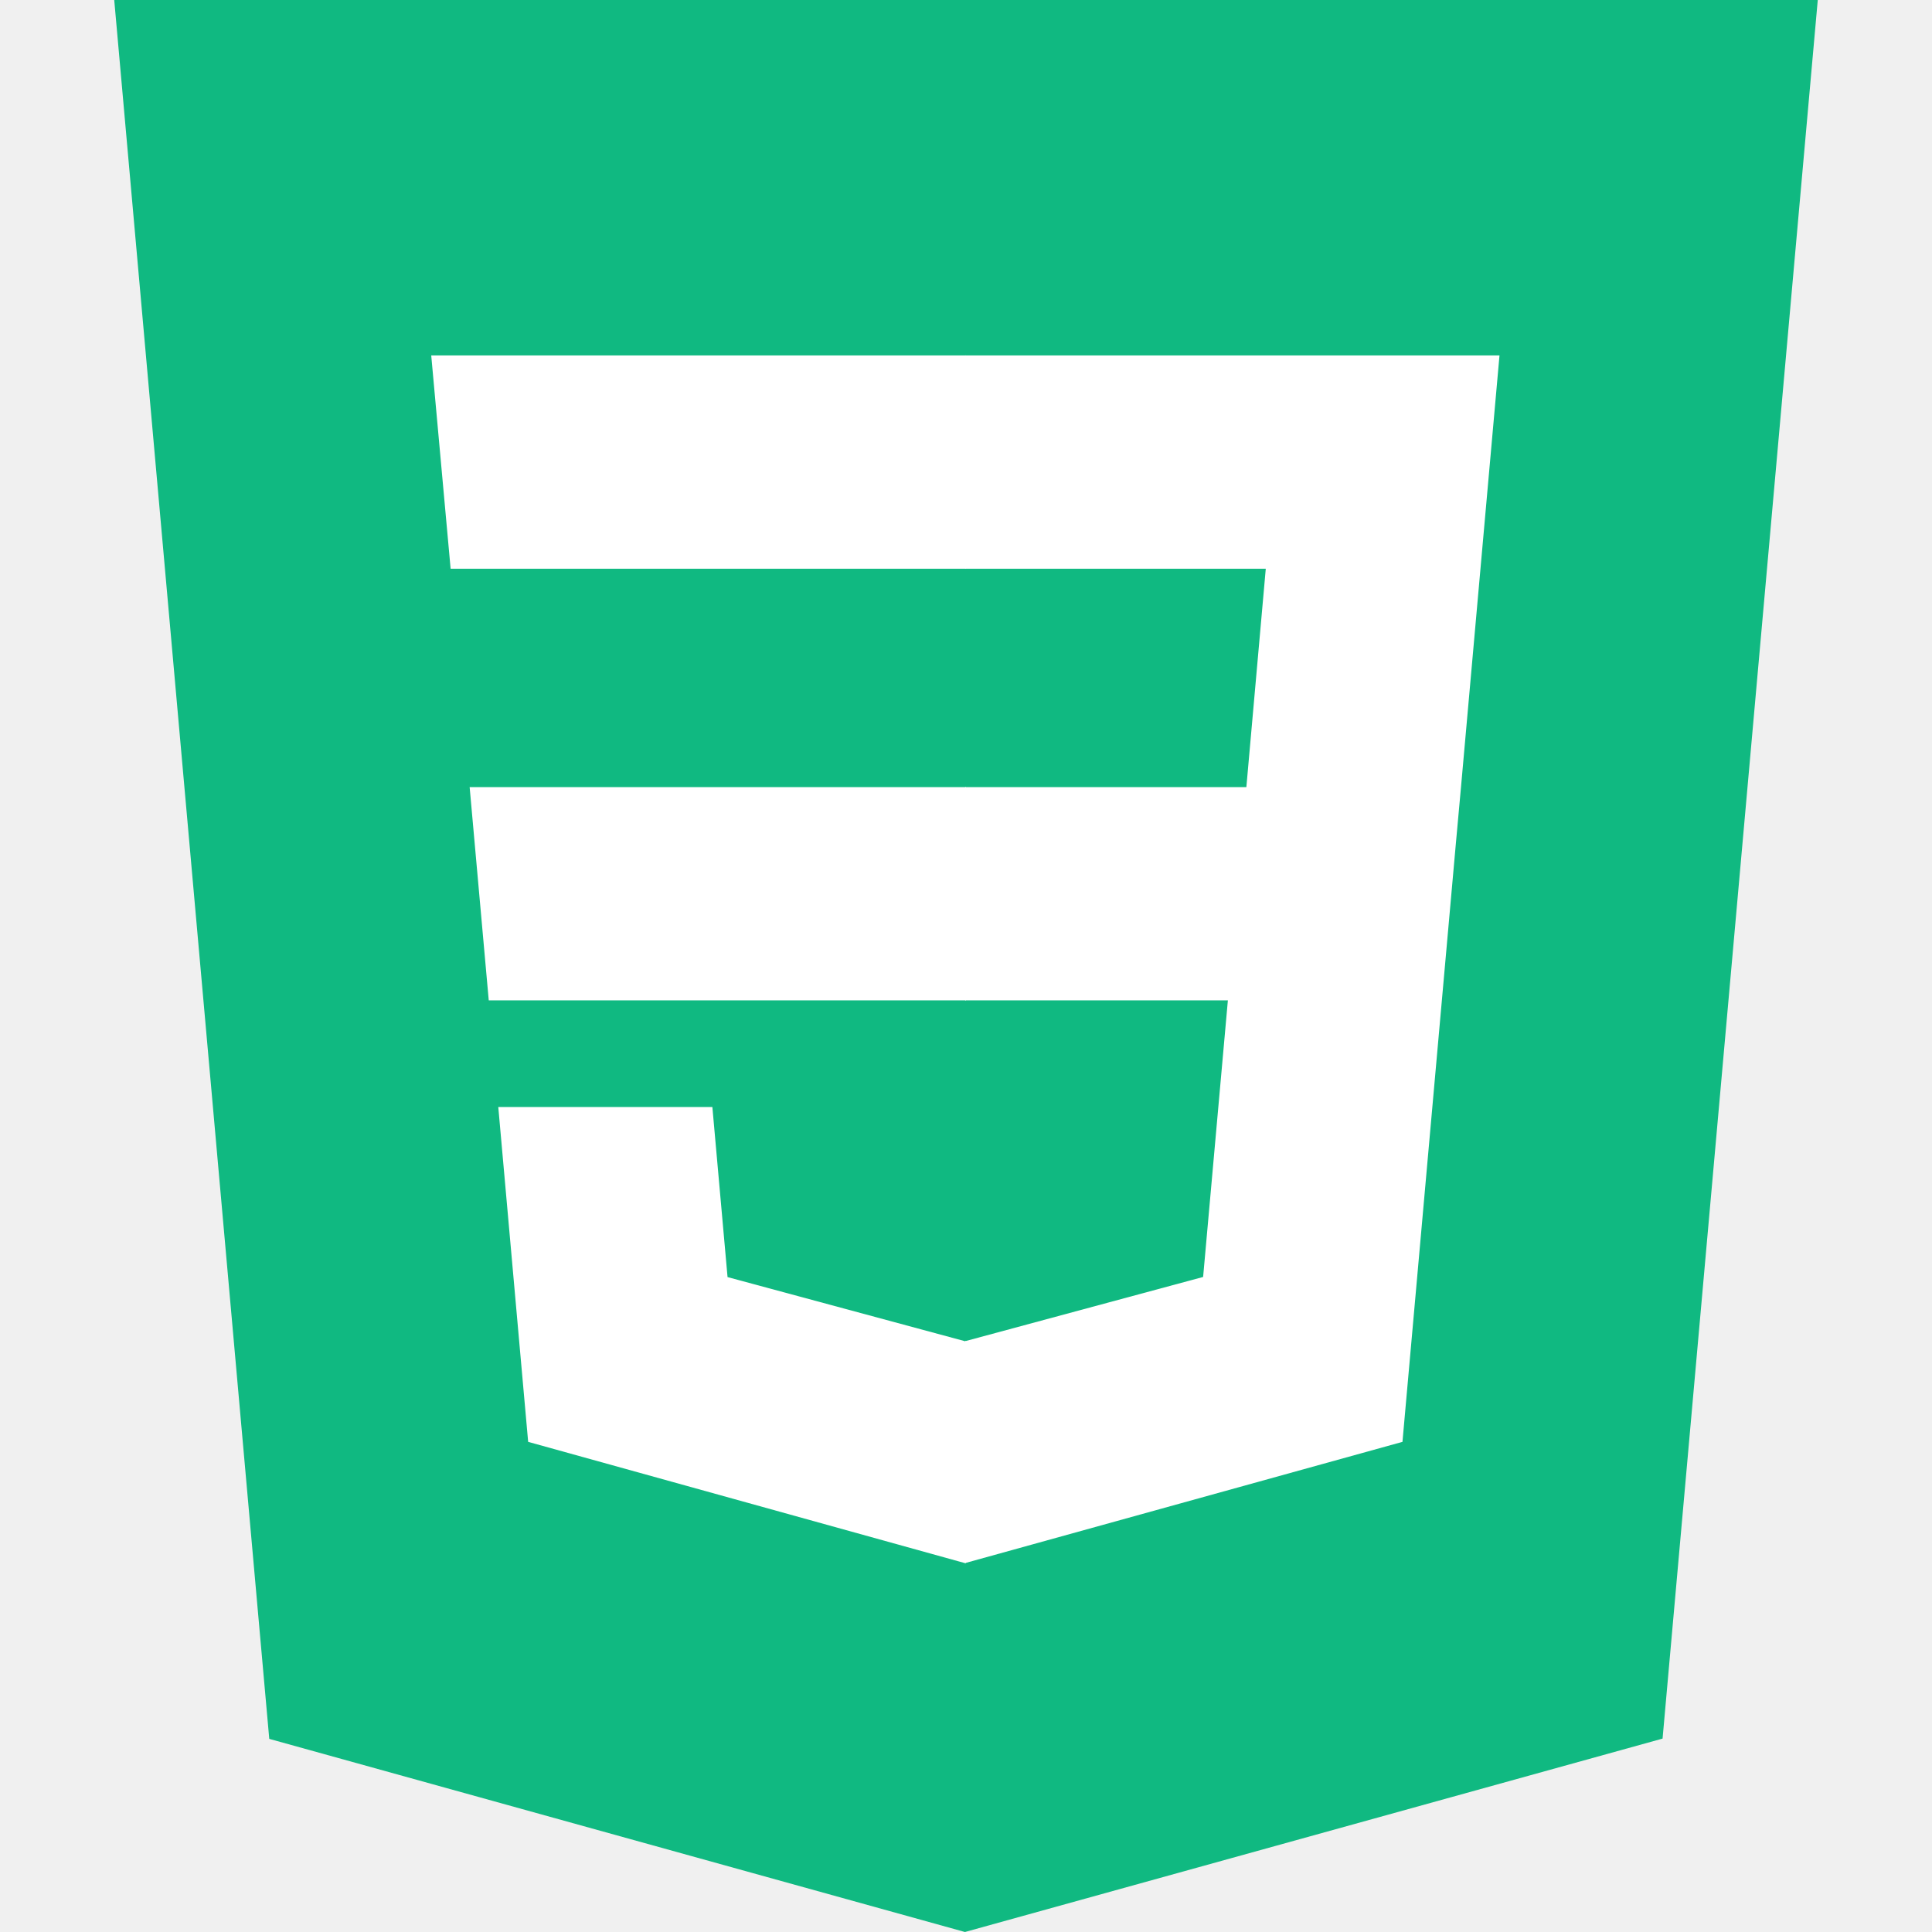
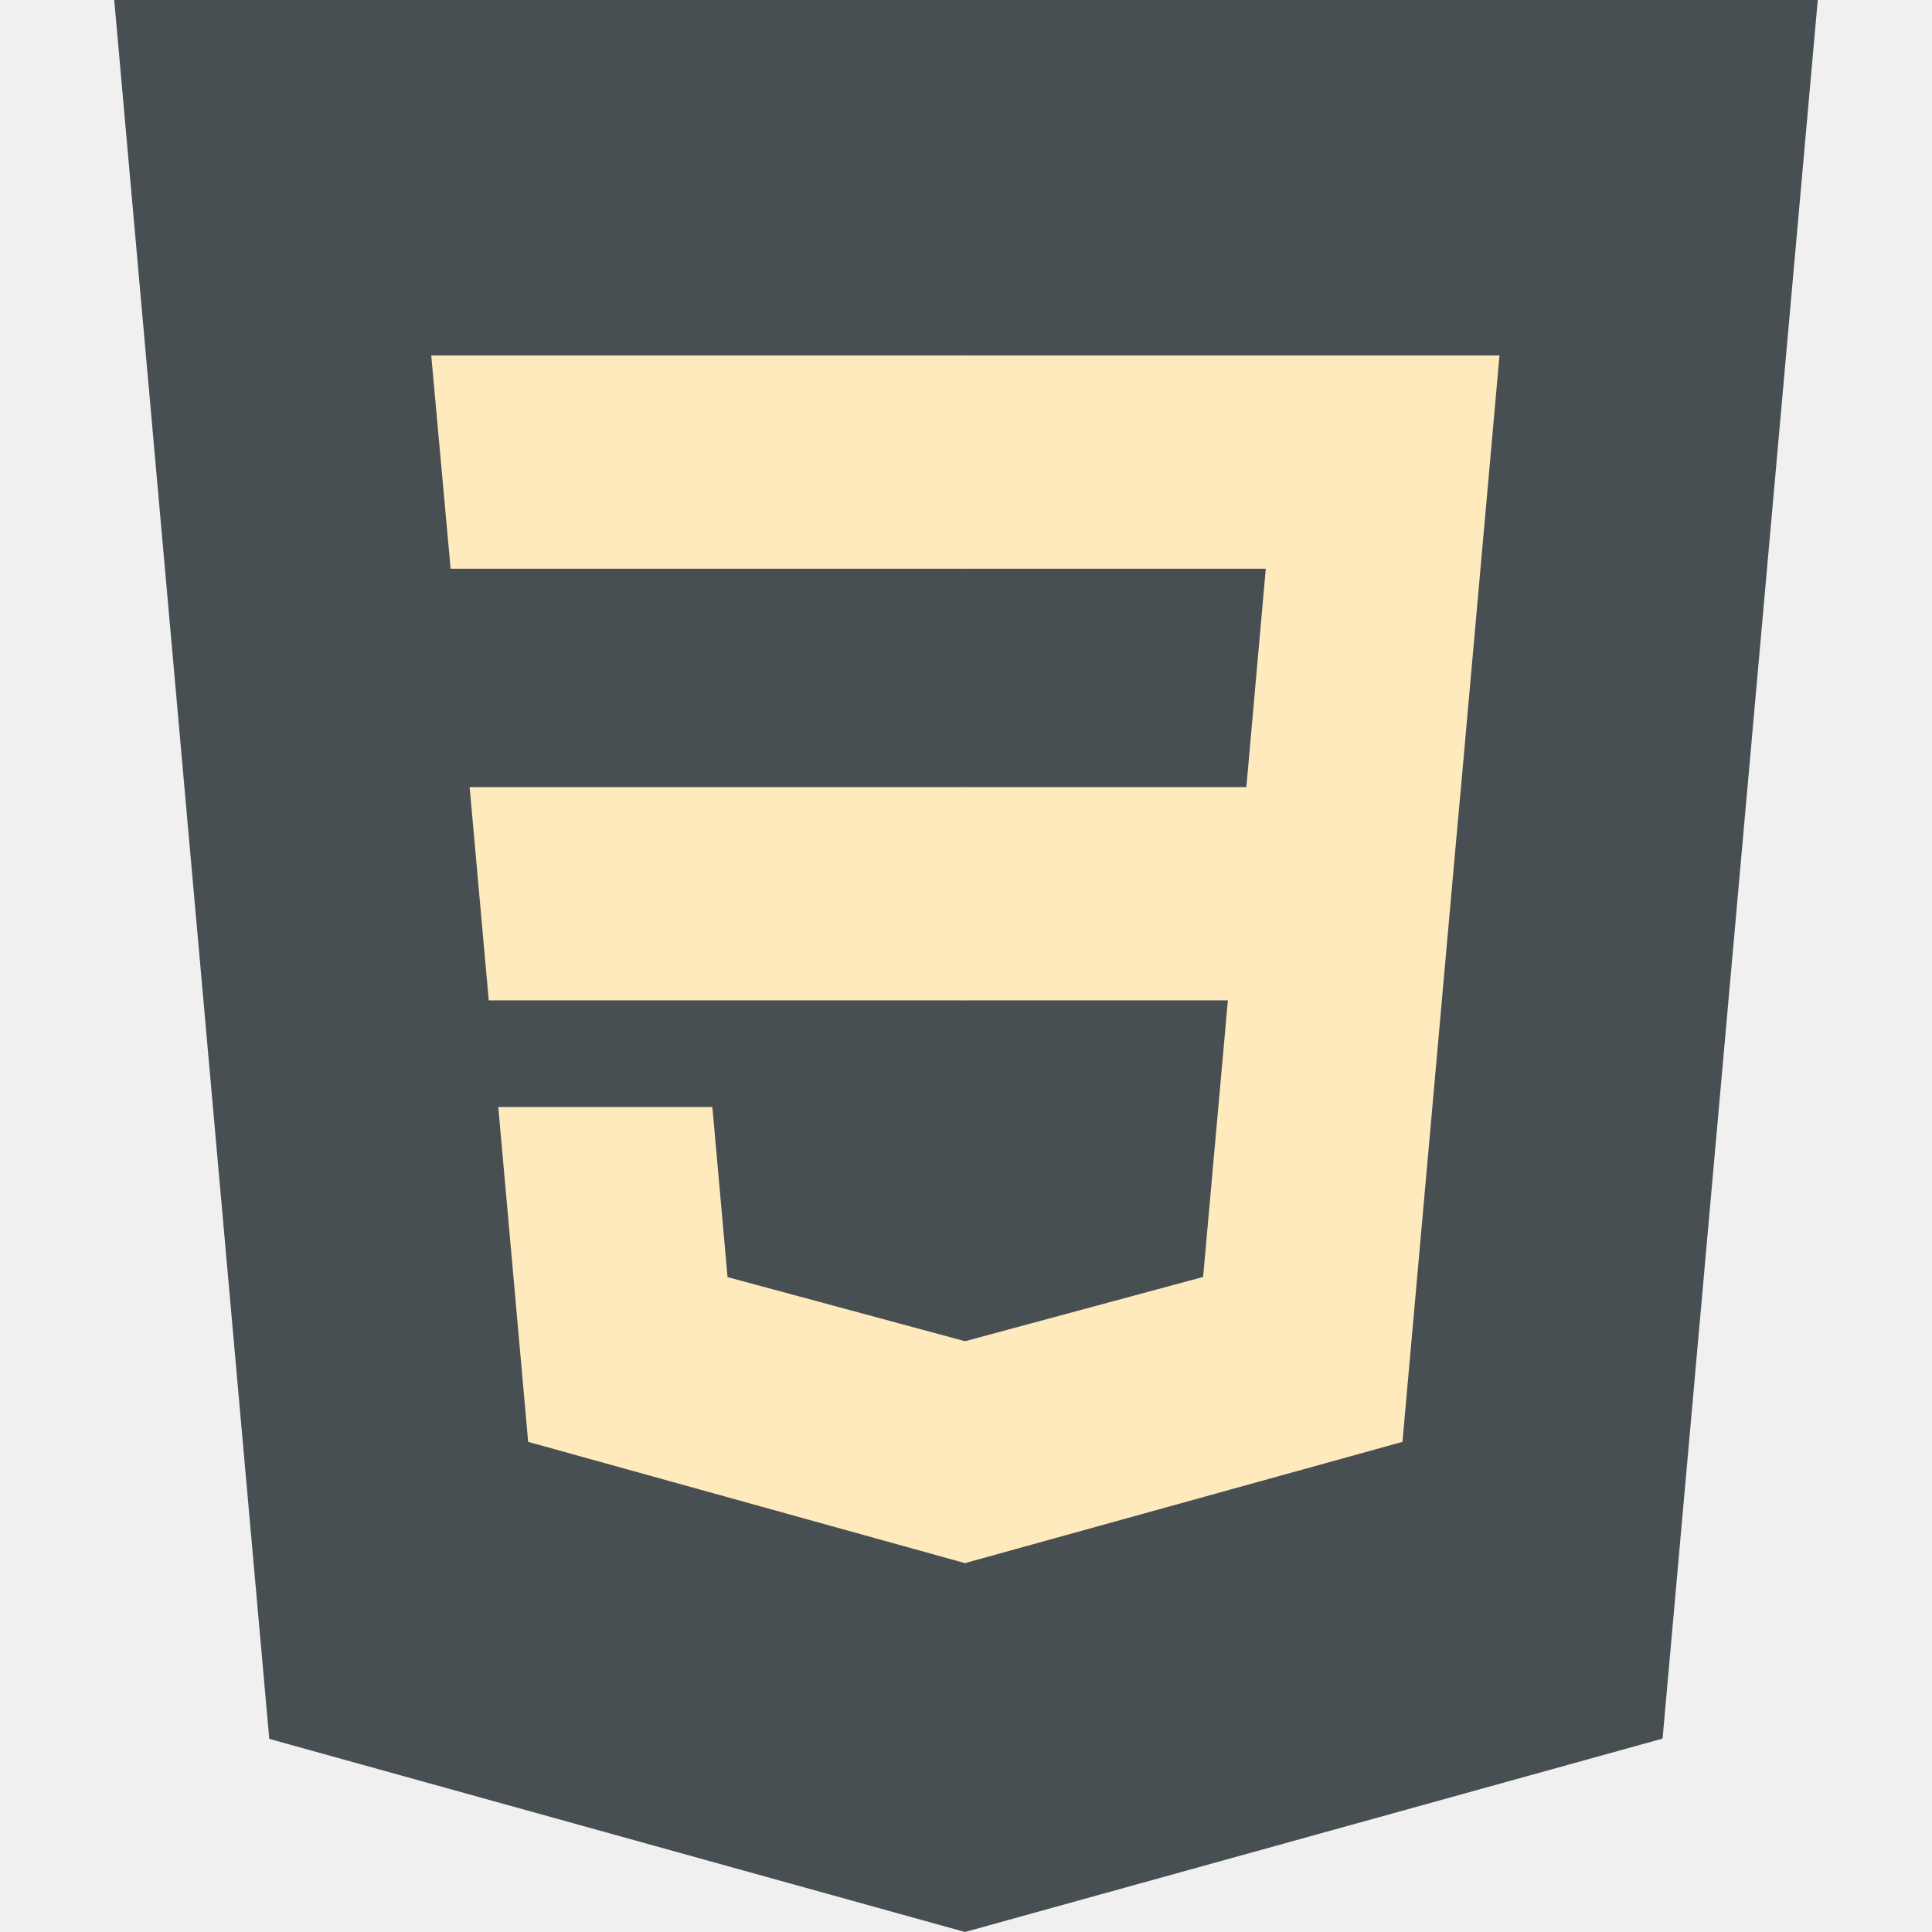
<svg xmlns="http://www.w3.org/2000/svg" width="512" height="512" viewBox="0 0 512 512">
-   <path fill="#10b981" d="M71.357 460.819L30.272 0h451.456l-41.129 460.746L255.724 512z" />
-   <path fill="#10b981" d="M405.388 431.408l35.148-393.73H256v435.146z" />
-   <path fill="#fff" d="M124.46 208.59l5.065 56.517H256V208.59zM119.419 150.715H256V94.197H114.281zM256 355.372l-.248.066-62.944-16.996-4.023-45.076h-56.736l7.919 88.741 115.772 32.14.26-.073z" />
-   <path fill="#fff" d="M255.805 208.59v56.517H325.4l-6.56 73.299-63.035 17.013v58.8l115.864-32.112.85-9.549 13.28-148.792 1.38-15.176 10.203-114.393H255.805v56.518h79.639L330.3 208.59z" />
+   <path fill="#484f52" d="M71.357 460.819L30.272 0h451.456l-41.129 460.746L255.724 512z" />
+   <path fill="#484f52" d="M405.388 431.408l35.148-393.73H256v435.146z" />
+   <path fill="#ffeabd" d="M124.46 208.59l5.065 56.517H256V208.59zM119.419 150.715H256V94.197H114.281zM256 355.372l-.248.066-62.944-16.996-4.023-45.076h-56.736l7.919 88.741 115.772 32.14.26-.073z" />
+   <path fill="#ffeabd" d="M255.805 208.59v56.517H325.4l-6.56 73.299-63.035 17.013v58.8l115.864-32.112.85-9.549 13.28-148.792 1.38-15.176 10.203-114.393H255.805v56.518h79.639L330.3 208.59z" />
</svg>
